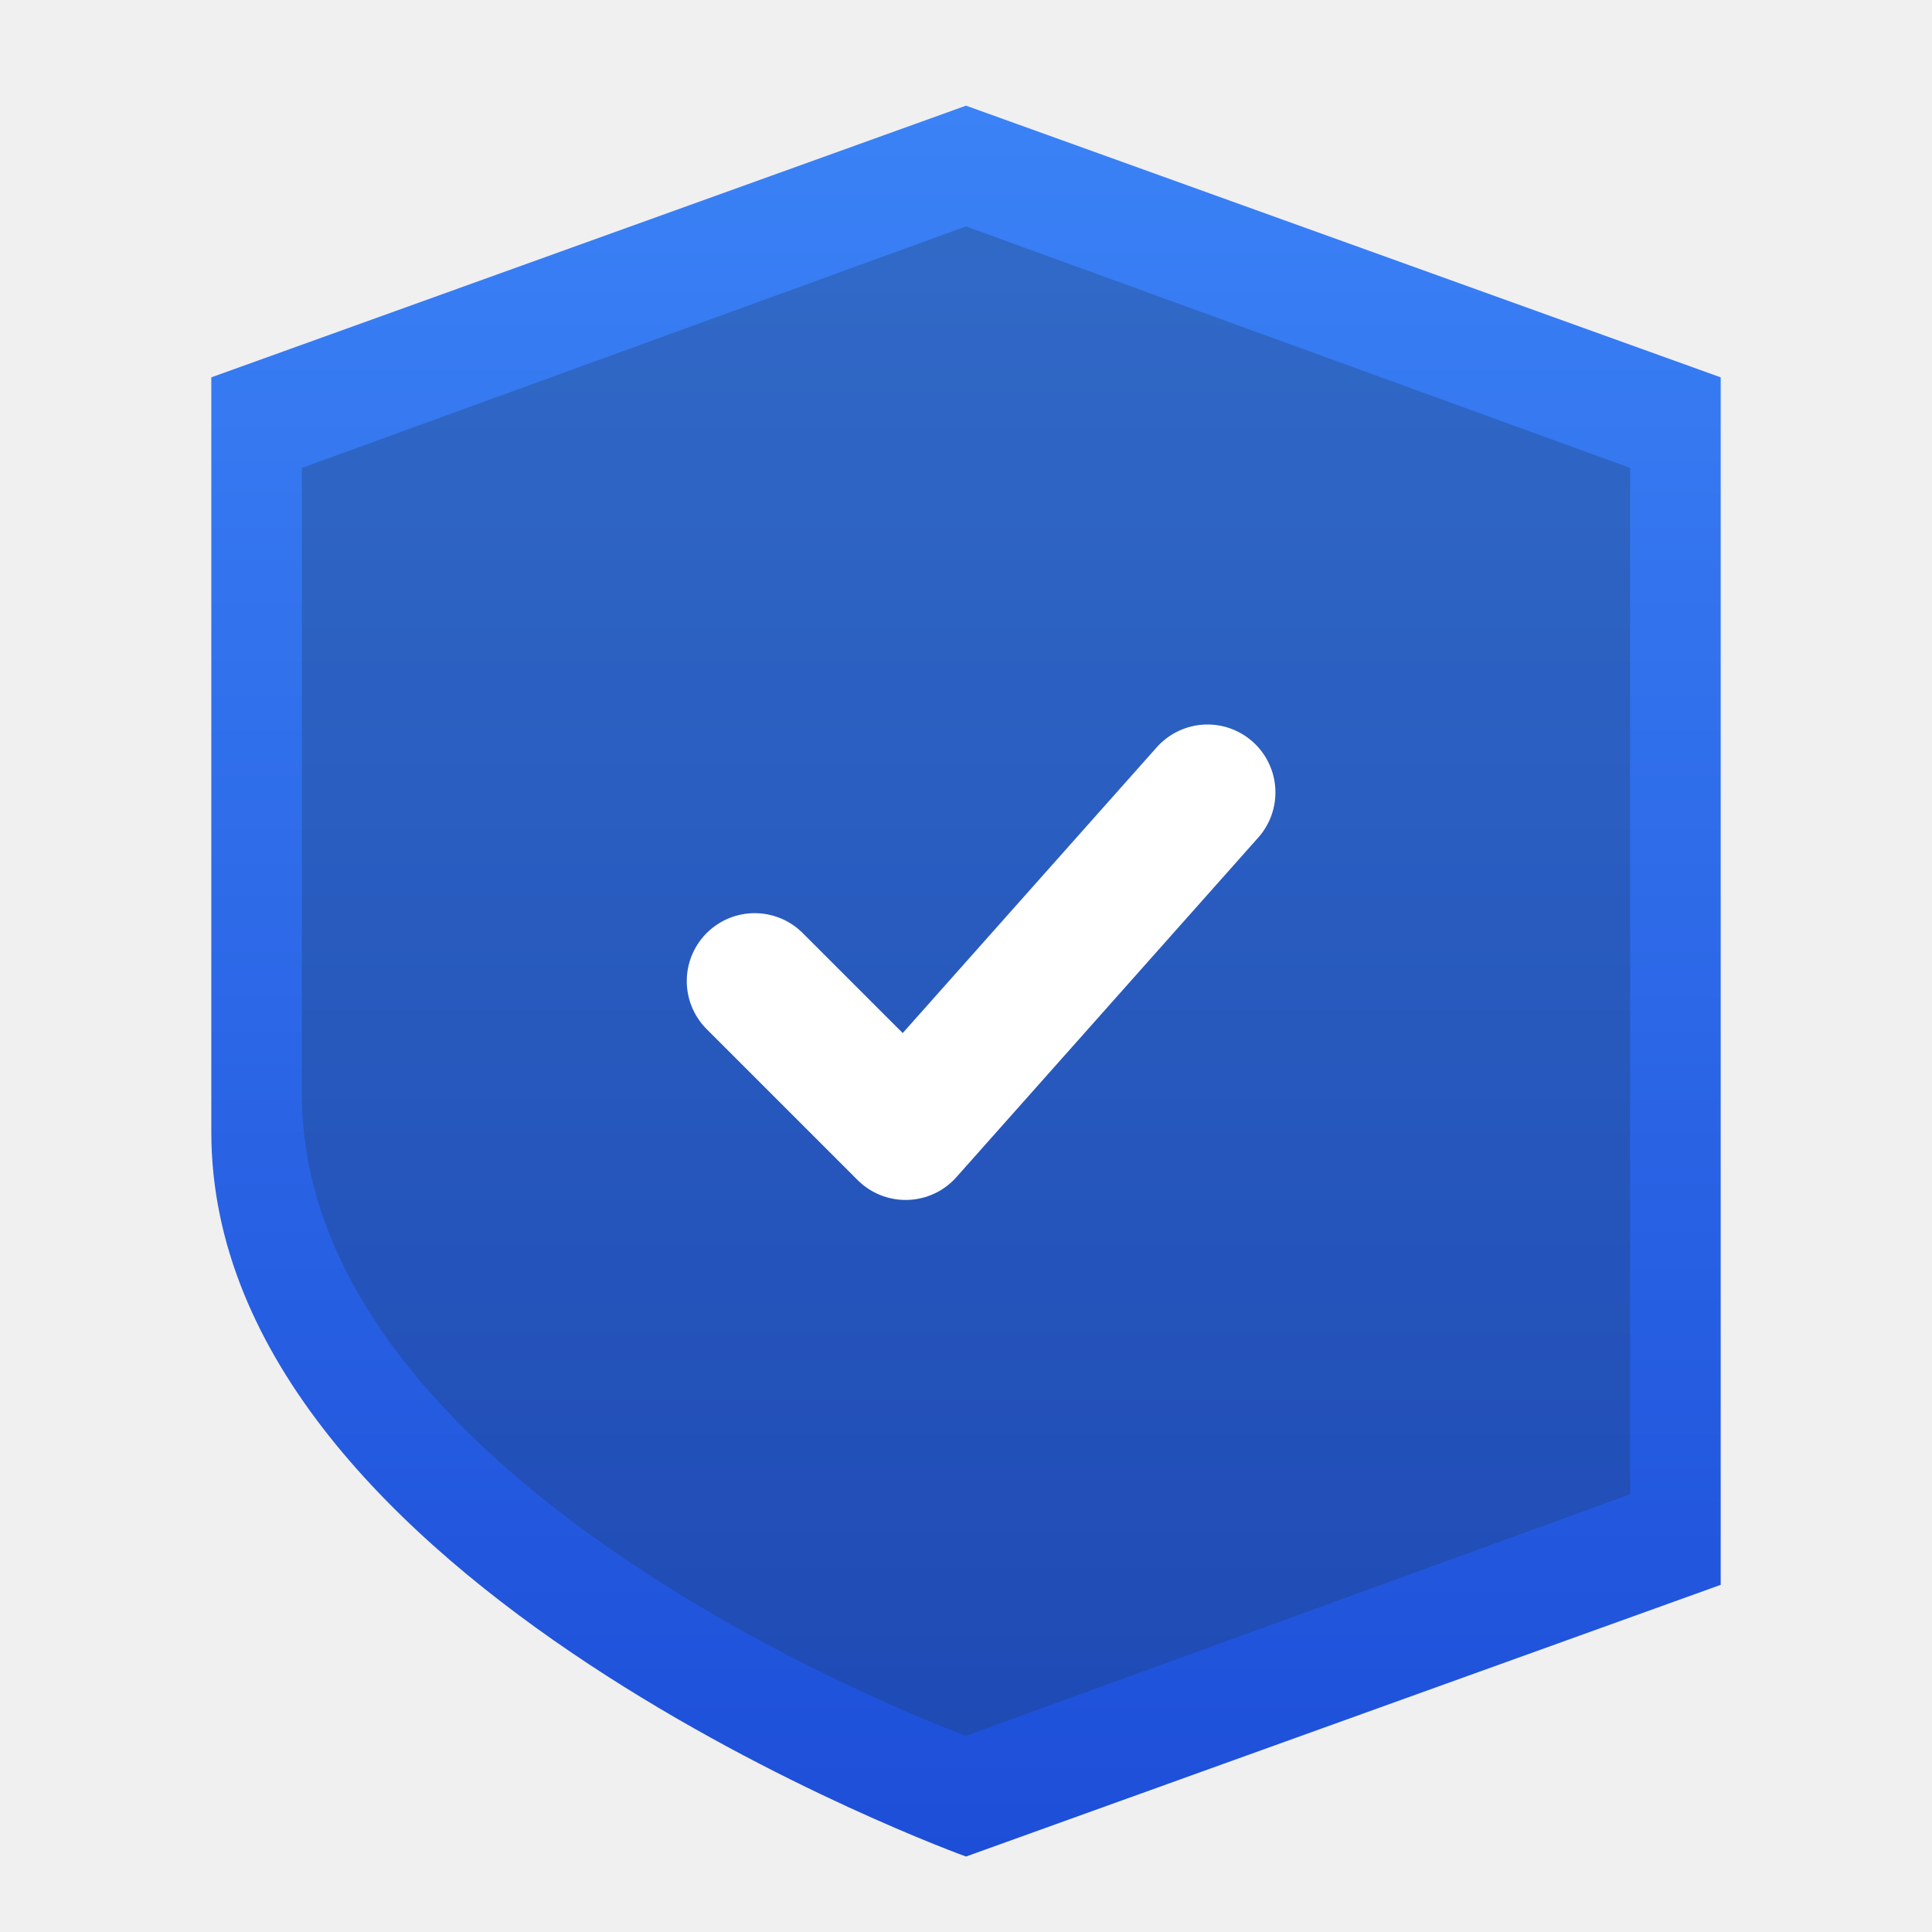
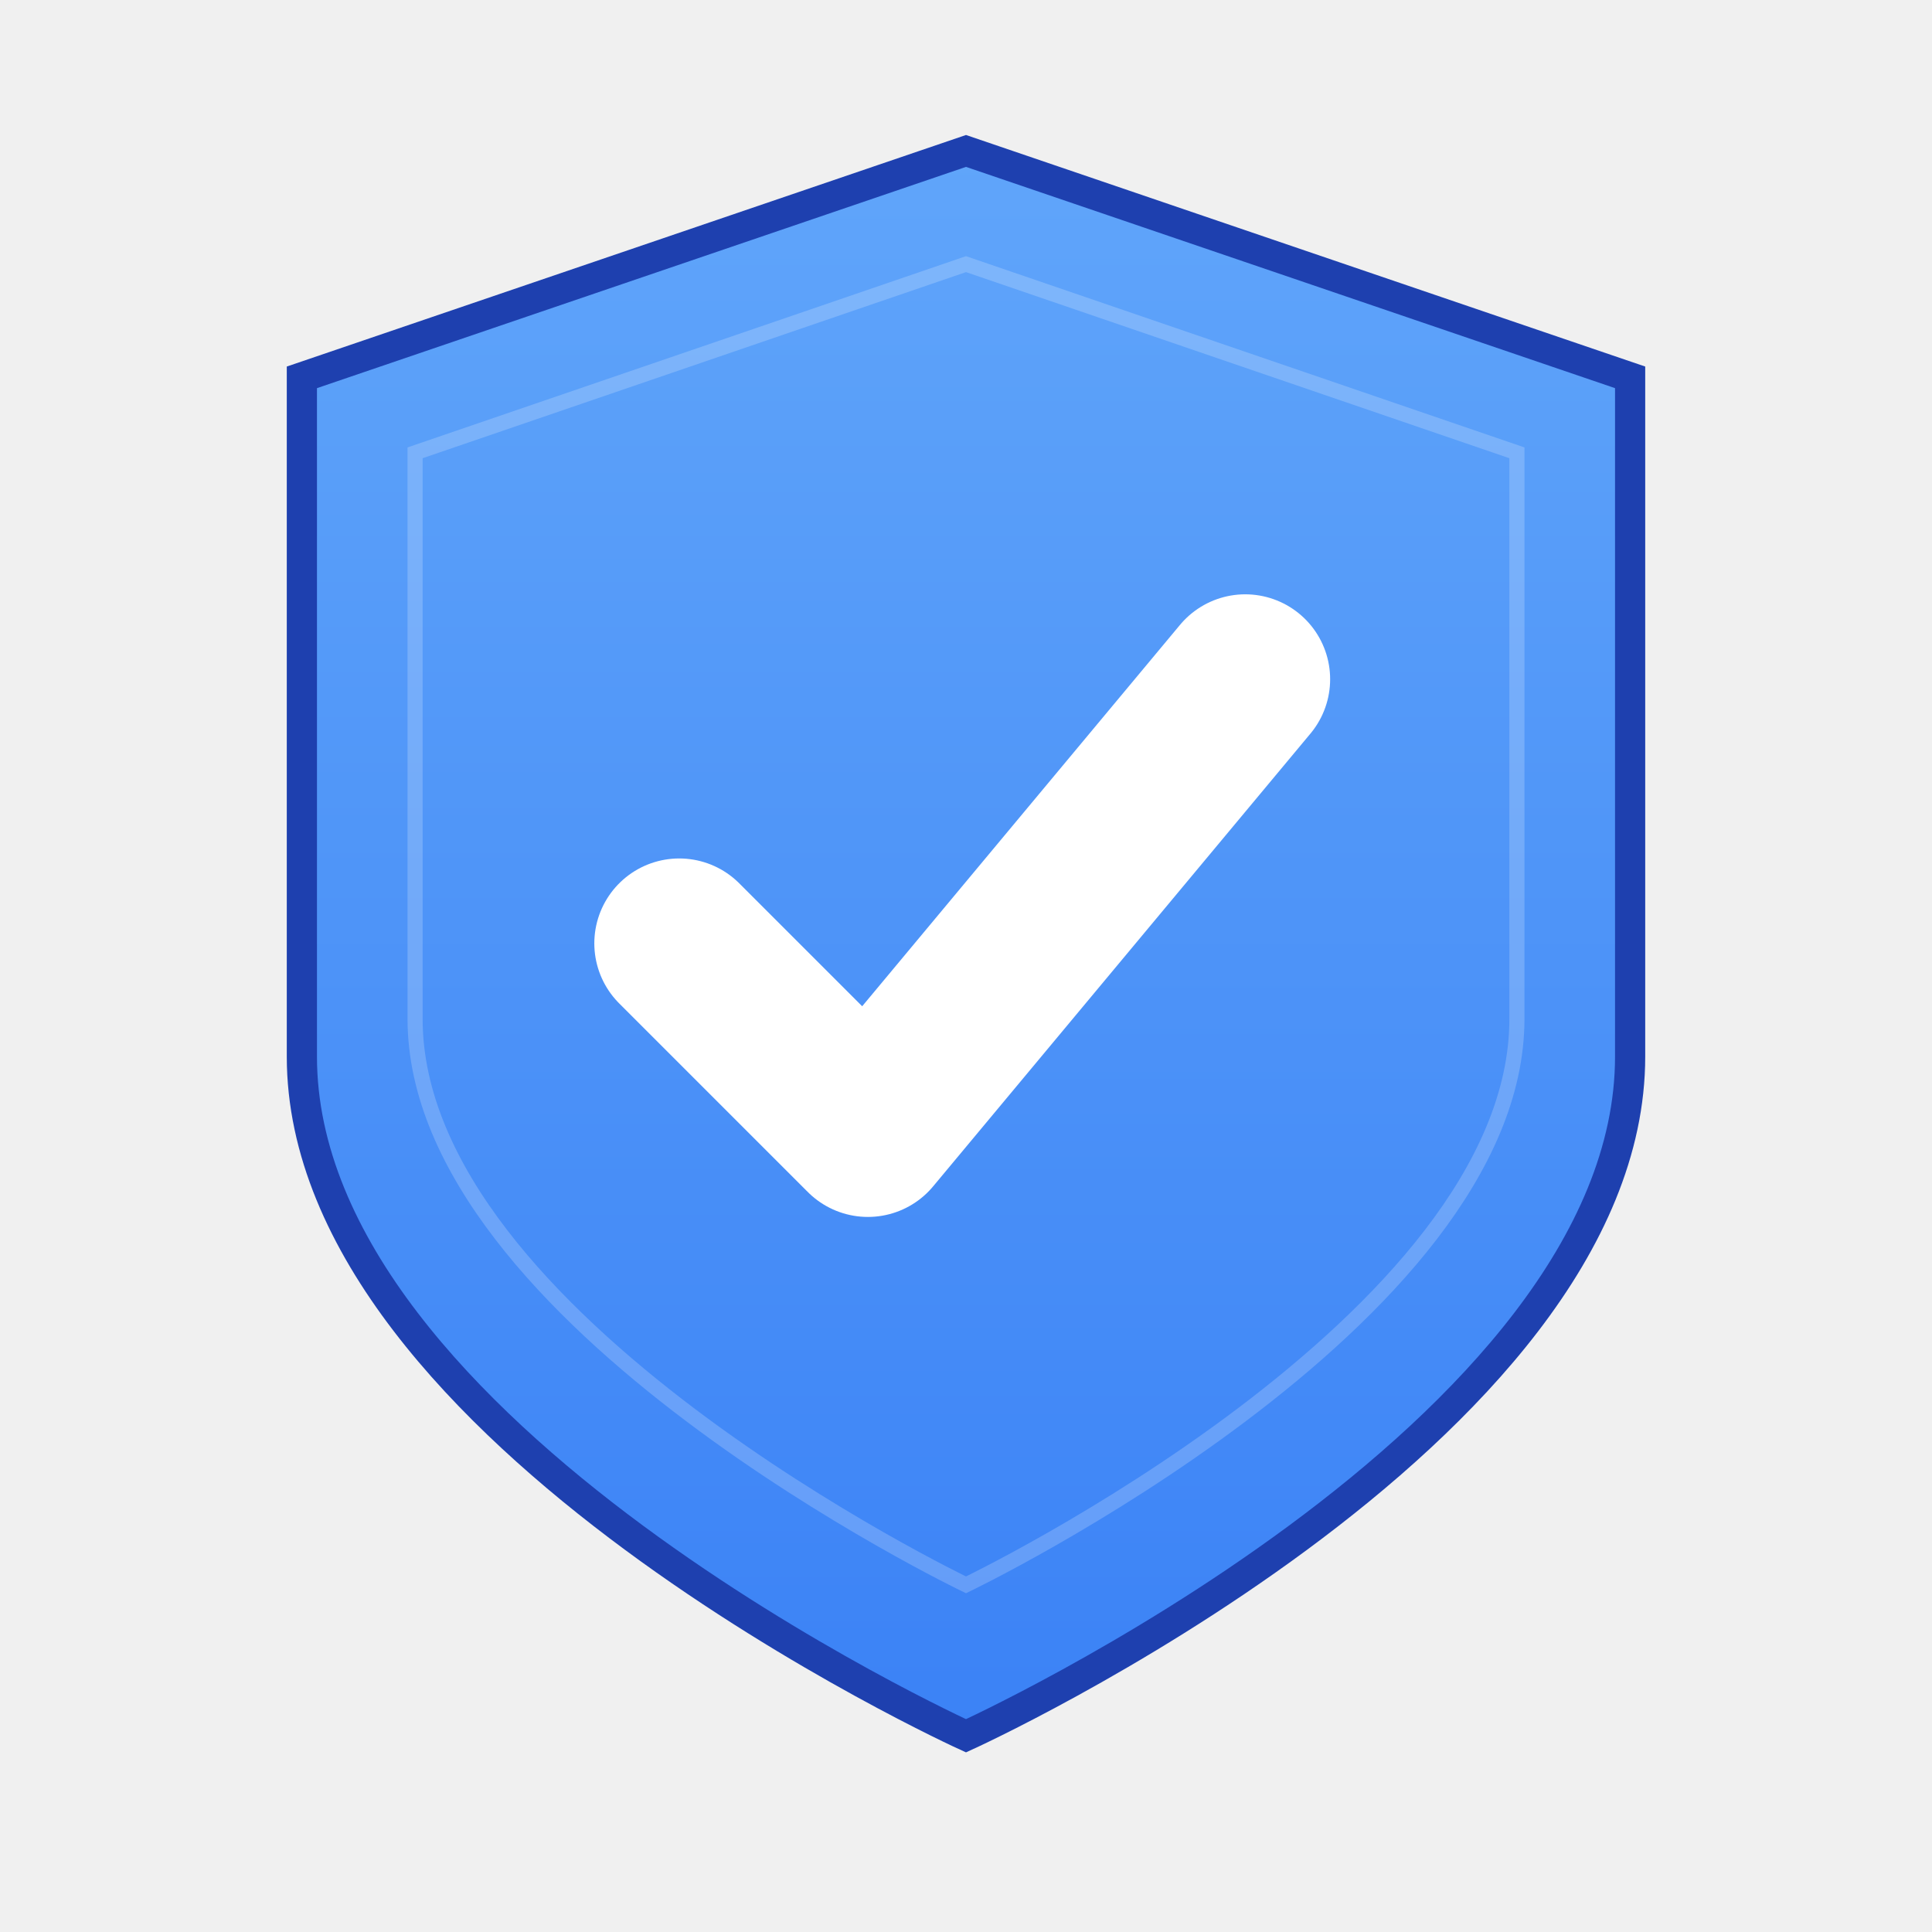
<svg xmlns="http://www.w3.org/2000/svg" viewBox="0 0 512 512">
  <defs>
-     <linearGradient id="shieldGrad" x1="0" y1="0" x2="0" y2="1">
-       <stop offset="0%" stop-color="#3B82F6" />
-       <stop offset="100%" stop-color="#1D4ED8" />
+     <linearGradient id="shieldGrad" x1="0%" y1="0%" x2="0%" y2="100%">
+       <stop offset="0%" style="stop-color:#60A5FA;stop-opacity:1" />
+       <stop offset="100%" style="stop-color:#3B82F6;stop-opacity:1" />
    </linearGradient>
  </defs>
-   <path d="M256 28 C256 28, 56 100, 56 100 C56 100, 56 300, 56 300 C56 420, 256 492, 256 492 C256 492, 456 420, 456 420 C456 300, 456 100, 456 100 C456 100, 256 28, 256 28Z" fill="url(#shieldGrad)" />
-   <path d="M256 60 C256 60, 80 124, 80 124 C80 124, 80 290, 80 290 C80 396, 256 460, 256 460 C256 460, 432 396, 432 396 C432 290, 432 124, 432 124 C432 124, 256 60, 256 60Z" fill="#1E3A5F" opacity="0.3" />
-   <path d="M200 260 L240 300 L320 210" stroke="#FFFFFF" stroke-width="36" stroke-linecap="round" stroke-linejoin="round" fill="none" />
+   <path d="M 256 40 L 80 100 L 80 280 C 80 380 256 460 256 460 C 256 460 432 380 432 280 L 432 100 Z" fill="url(#shieldGrad)" stroke="#1E40AF" stroke-width="8" />
+   <path d="M 256 70 L 110 120 L 110 270 C 110 350 256 420 256 420 C 256 420 402 350 402 270 L 402 120 Z" fill="none" stroke="rgba(255,255,255,0.2)" stroke-width="4" />
+   <path d="M 180 250 L 230 300 L 330 180" stroke="#FFFFFF" stroke-width="45" stroke-linecap="round" stroke-linejoin="round" fill="none" />
</svg>
